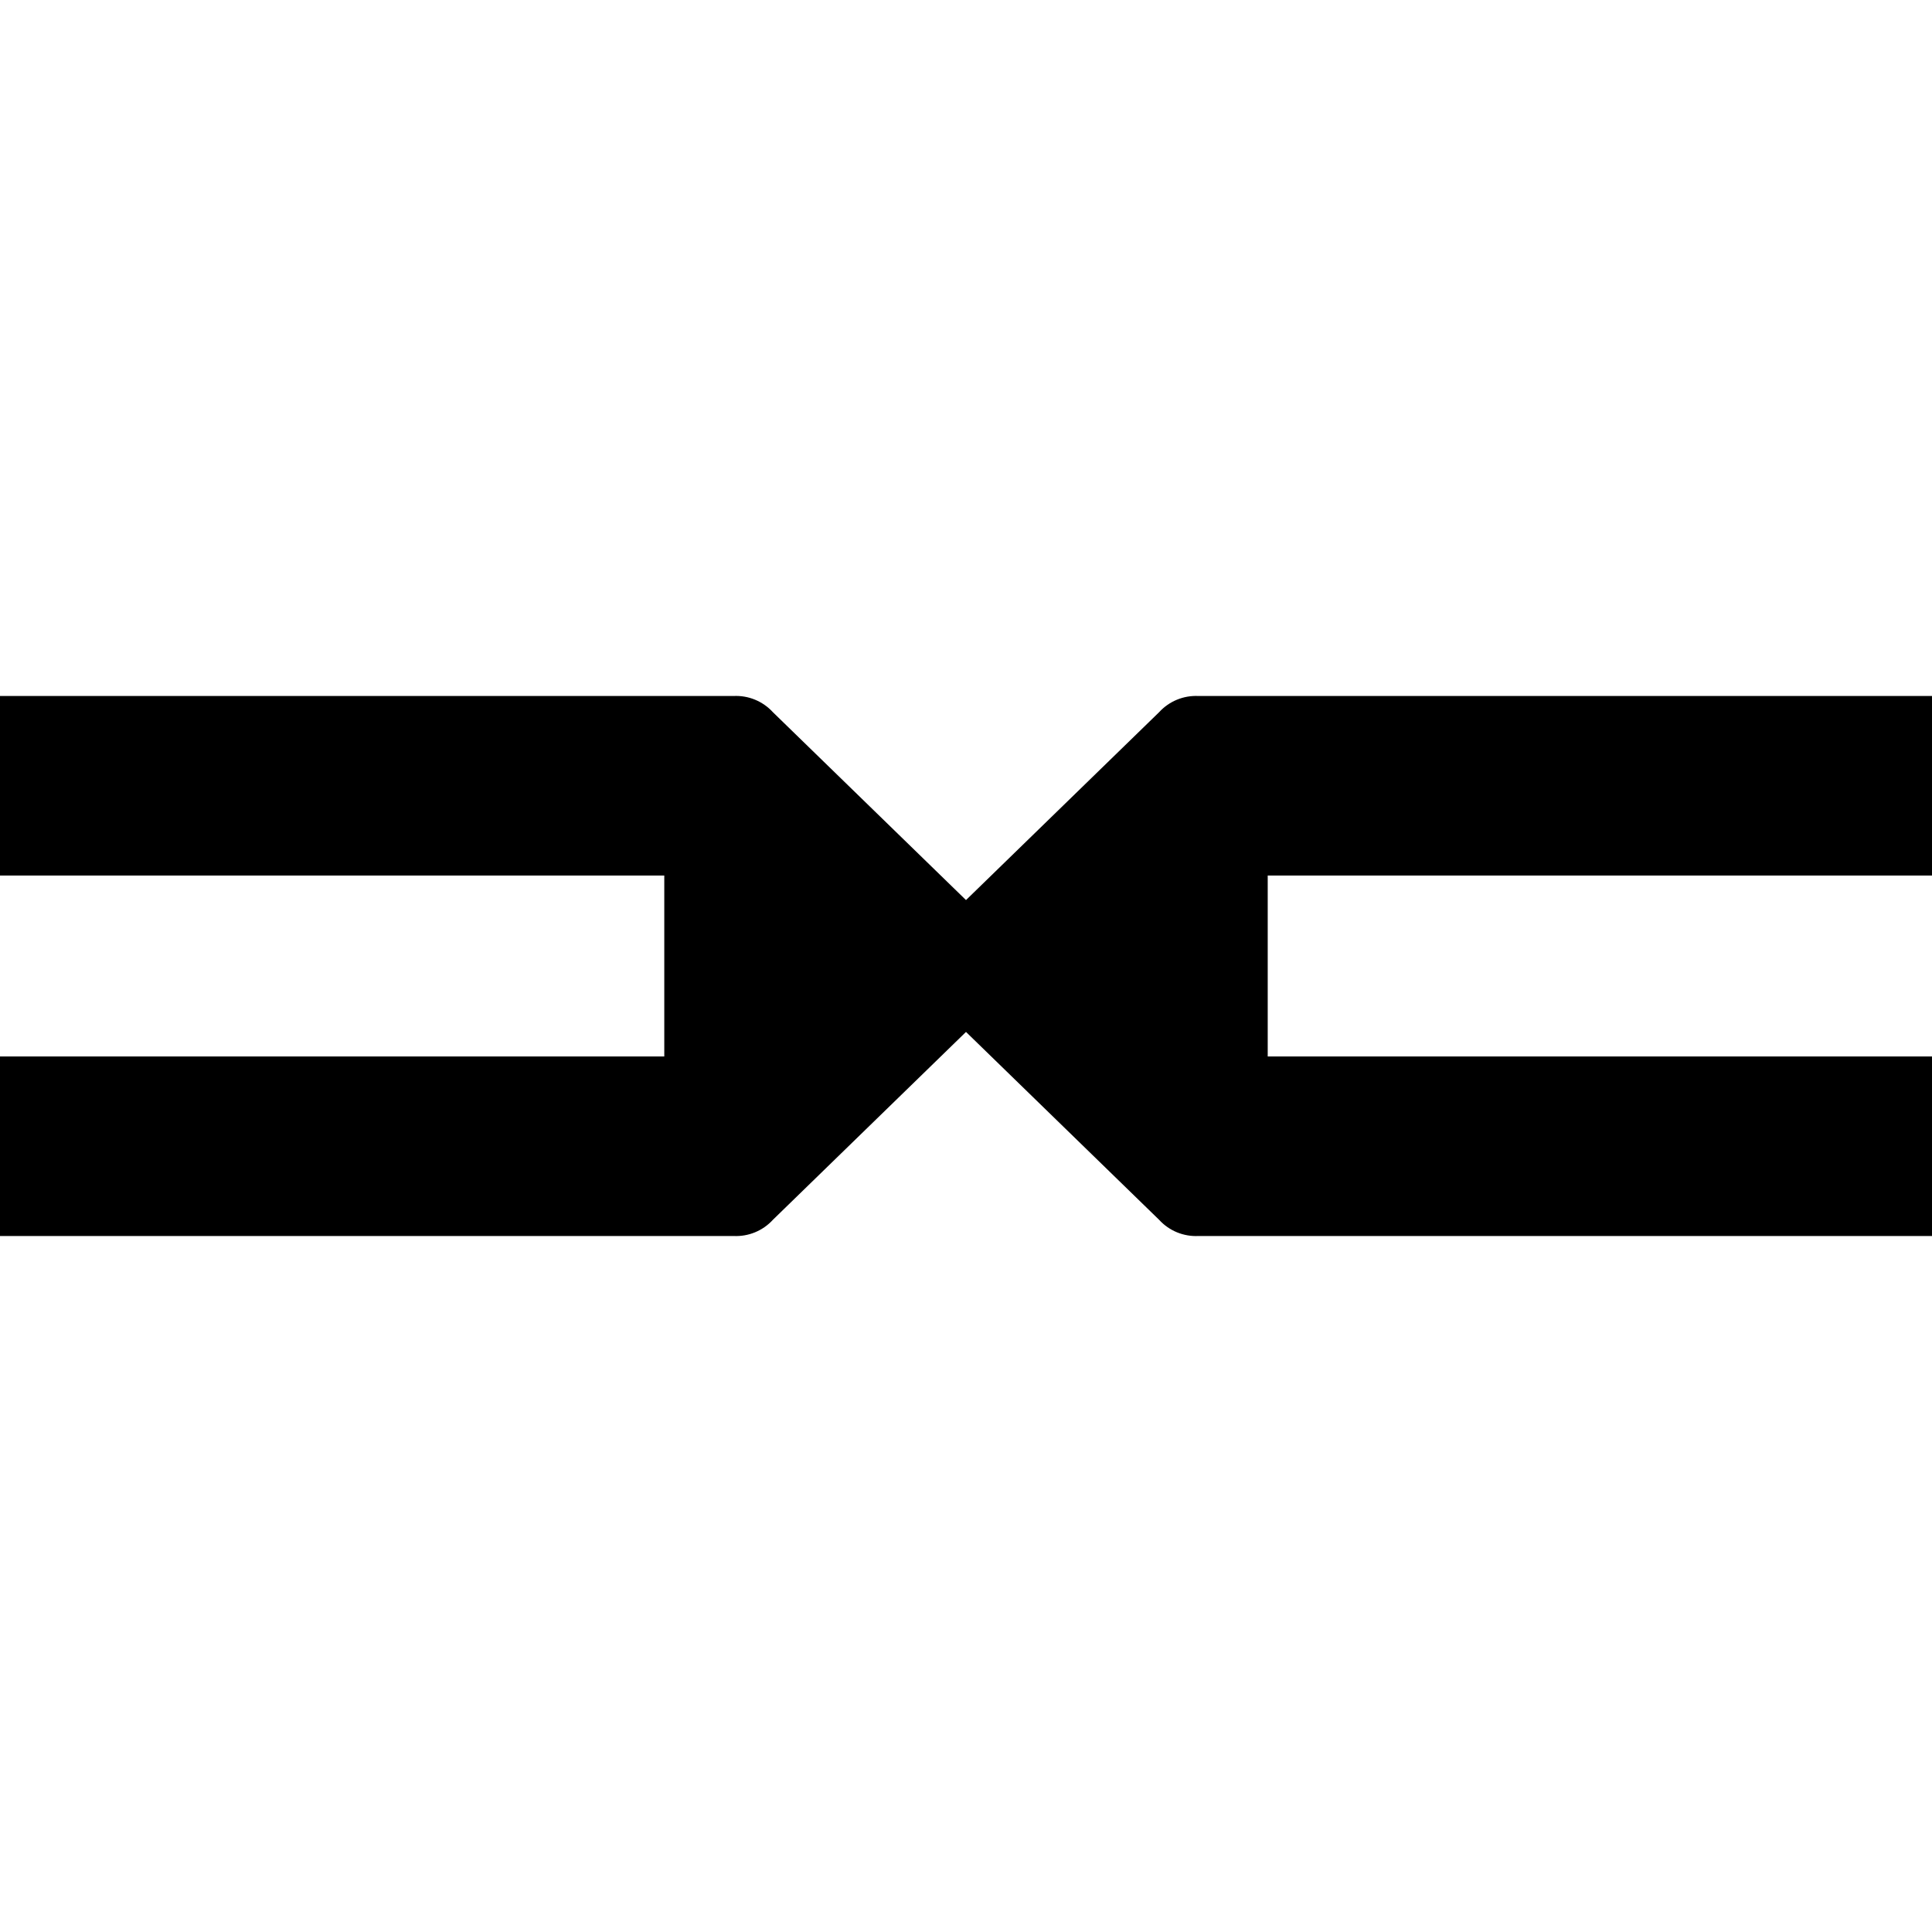
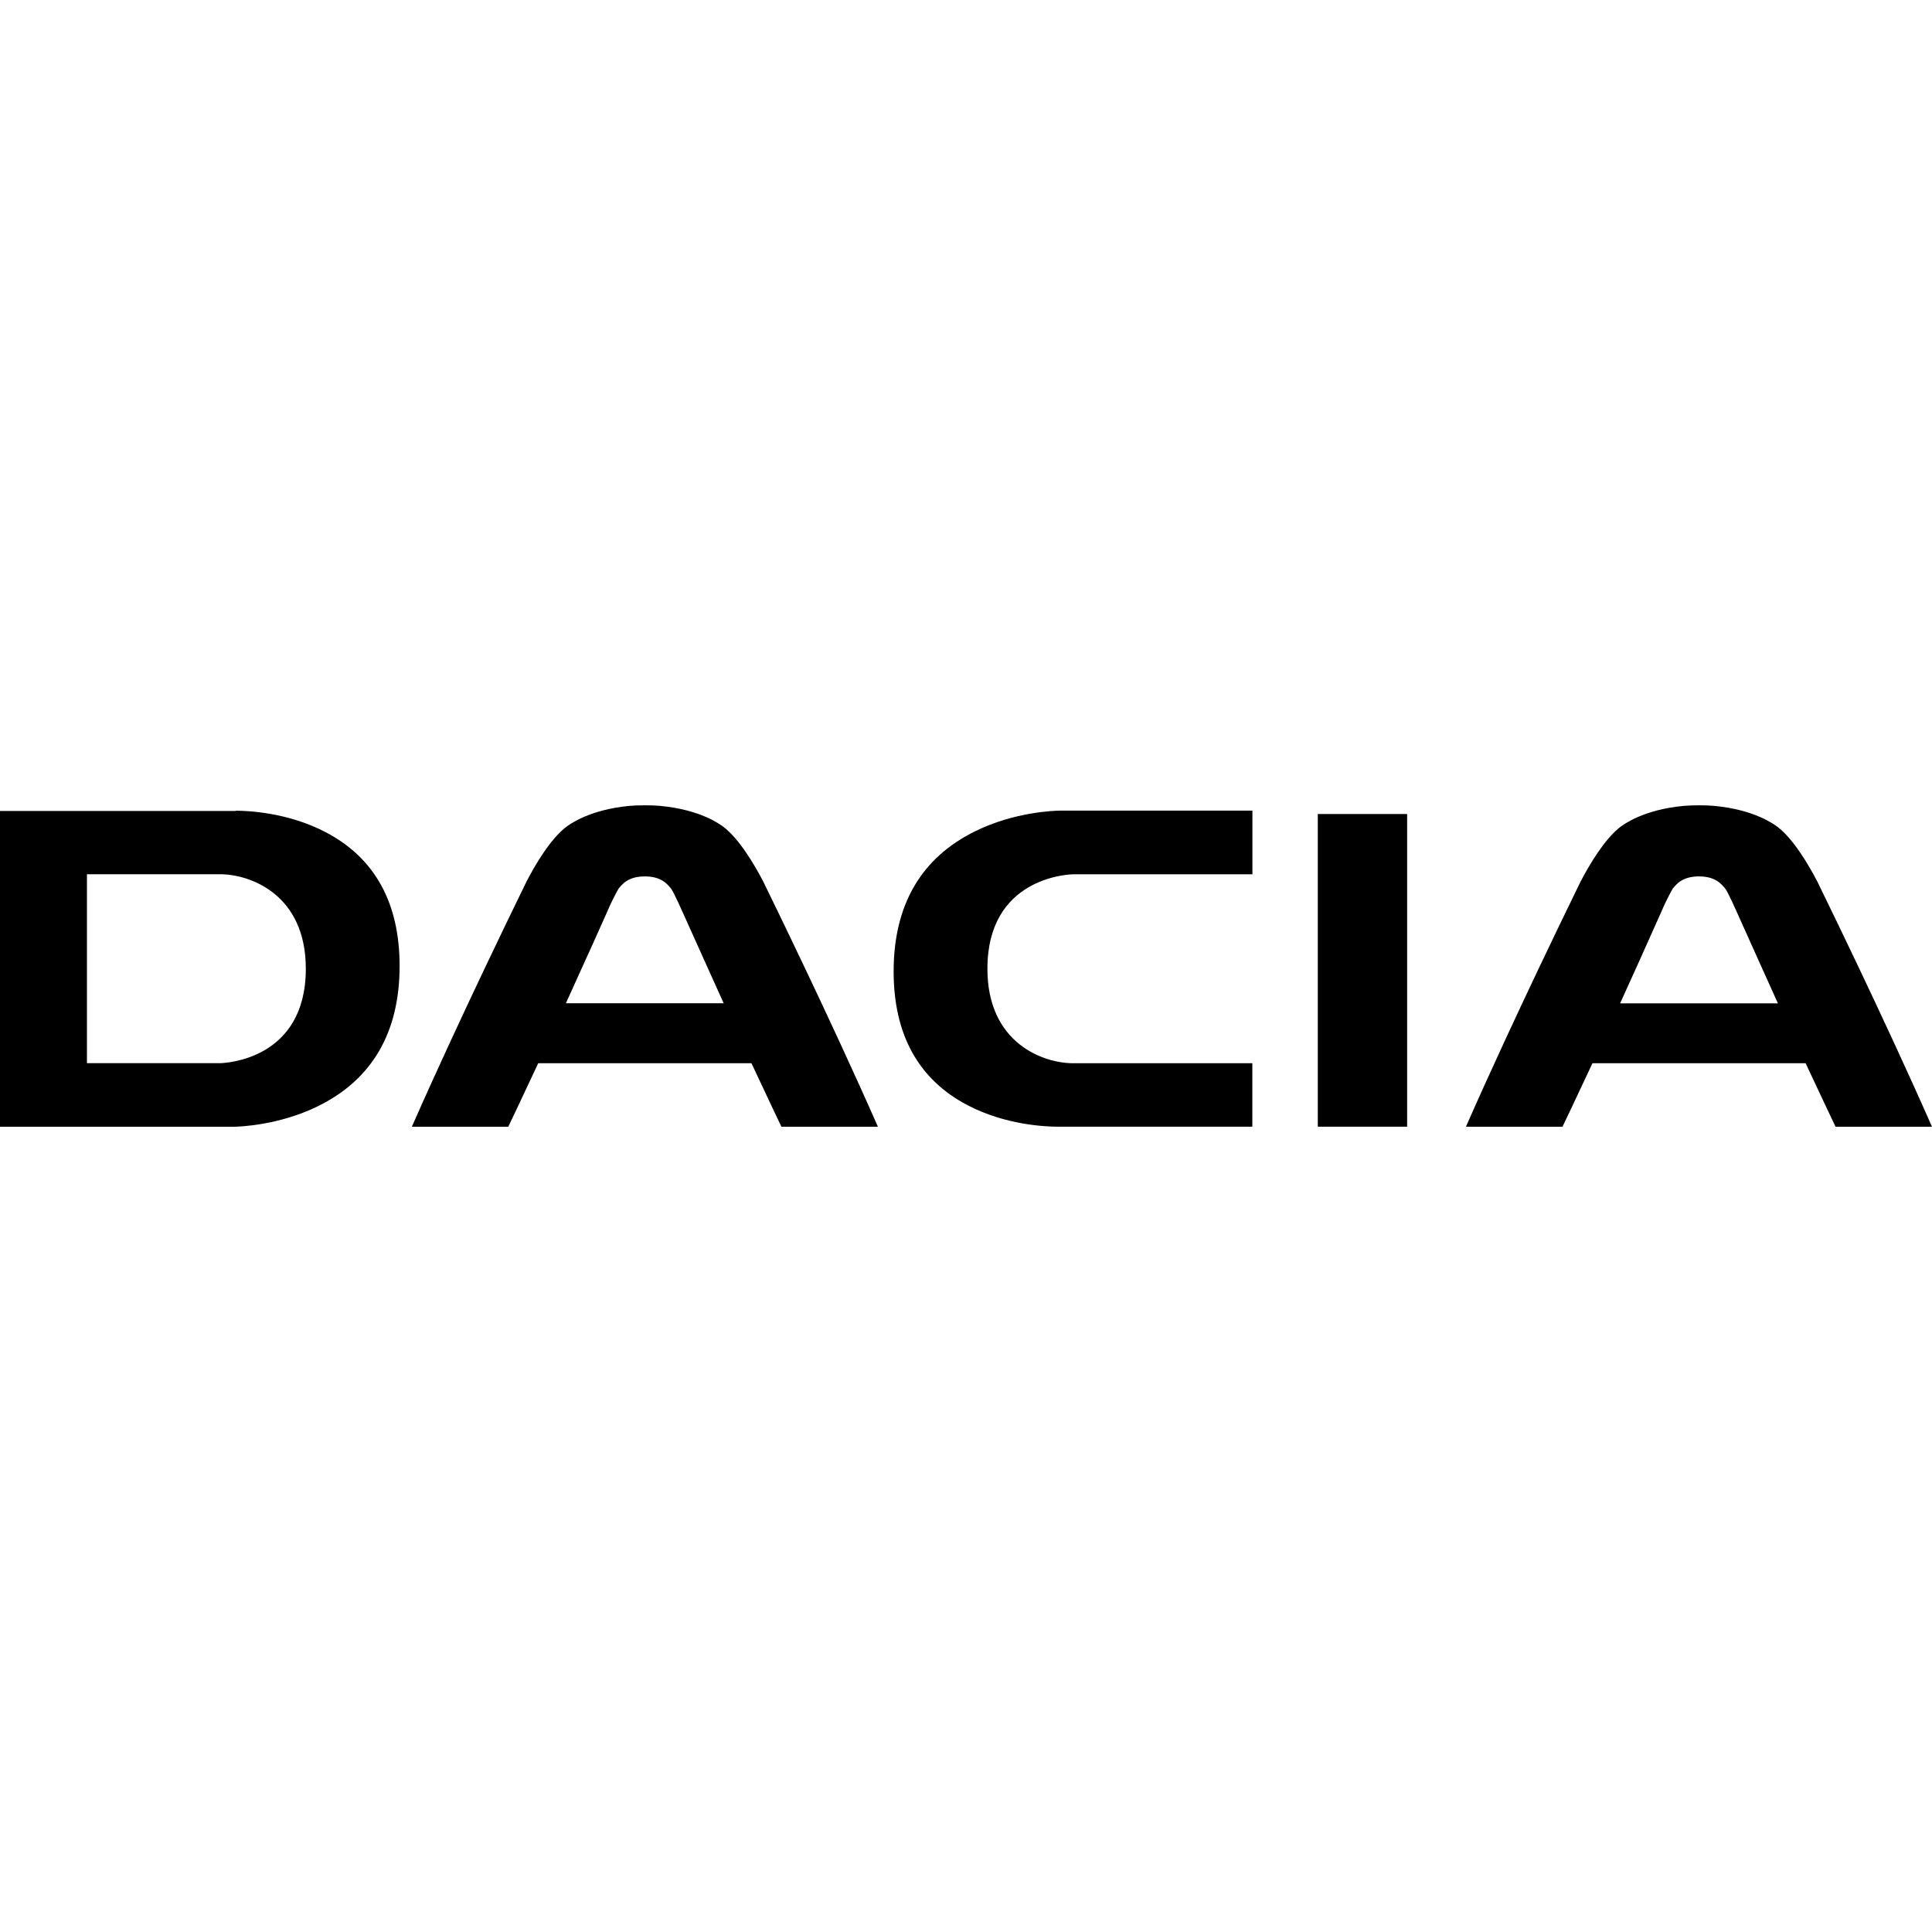
<svg xmlns="http://www.w3.org/2000/svg" role="img" viewBox="0 0 24 24">
-   <path d="M0 8.646v2.23h8.252v2.248H0v2.23h9.112a.62.62 0 00.489-.201L12 12.819l2.399 2.334a.62.62 0 00.49.201H24v-2.23h-8.252v-2.248H24v-2.23h-9.112a.62.62 0 00-.489.201L12 11.181 9.601 8.847a.62.62 0 00-.49-.201Z" />
+   <path d="M17.48 10.112v3.884h-1.11v-3.884h1.11zm-1.922-.04v.789h-2.232c-.068.002-1.06.047-1.06 1.173 0 .928.697 1.174 1.065 1.174h2.226v.788h-2.42c-.143 0-.646-.019-1.12-.268-.608-.319-.916-.877-.916-1.66 0-.826.341-1.412 1.015-1.743.489-.24.982-.254 1.047-.255h2.395zm-12.63-.001c.143 0 .646.019 1.12.268.608.319.916.877.916 1.66 0 .826-.341 1.412-1.015 1.743-.489.24-.982.254-1.046.255H0v-3.923h2.928zm18.191-.067c.059 0 .118.002.176.007.506.047.749.234.784.259.198.15.386.47.494.676.175.358.348.717.519 1.077.255.537.586 1.243.908 1.974h-1.198l-.13-.274-.029-.062-.213-.453h-2.648l-.213.453-.029.062-.13.274h-1.2c.322-.731.653-1.437.908-1.974.168-.354.335-.699.519-1.077.108-.205.296-.525.494-.676.035-.024.278-.212.784-.259.058-.005.117-.007.176-.007h.028zm-13.094 0c.059 0 .118.002.176.007.506.047.749.234.784.259.198.15.386.47.494.676.175.358.348.717.519 1.077.255.537.586 1.243.908 1.974H9.707l-.13-.274-.029-.062-.213-.453H6.686l-.213.453-.029.062-.13.274H5.116c.322-.731.653-1.437.908-1.974.168-.354.335-.699.519-1.077.107-.206.296-.526.493-.676.035-.024.278-.212.784-.259.058-.005.117-.007.176-.007h.029zm-5.291.856H1.08v2.347h1.659c.068-.002 1.06-.048 1.06-1.173 0-.928-.697-1.174-1.065-1.174zm18.371.027c-.206 0-.28.096-.327.154a2.852 2.852 0 0 0-.145.296l-.194.433-.03.067-.015.034-.03.067-.199.439-.015.033-.024.054h1.96s-.366-.81-.507-1.126c0 0-.111-.252-.145-.296-.048-.059-.123-.155-.329-.155zm-13.095 0c-.206 0-.28.096-.327.154a2.852 2.852 0 0 0-.145.296l-.194.433-.03.067-.016.033-.03.067-.199.439-.015.033-.024.054h1.96l-.238-.527-.03-.067-.24-.533s-.111-.252-.145-.296c-.046-.057-.121-.153-.327-.153z" />
</svg>
